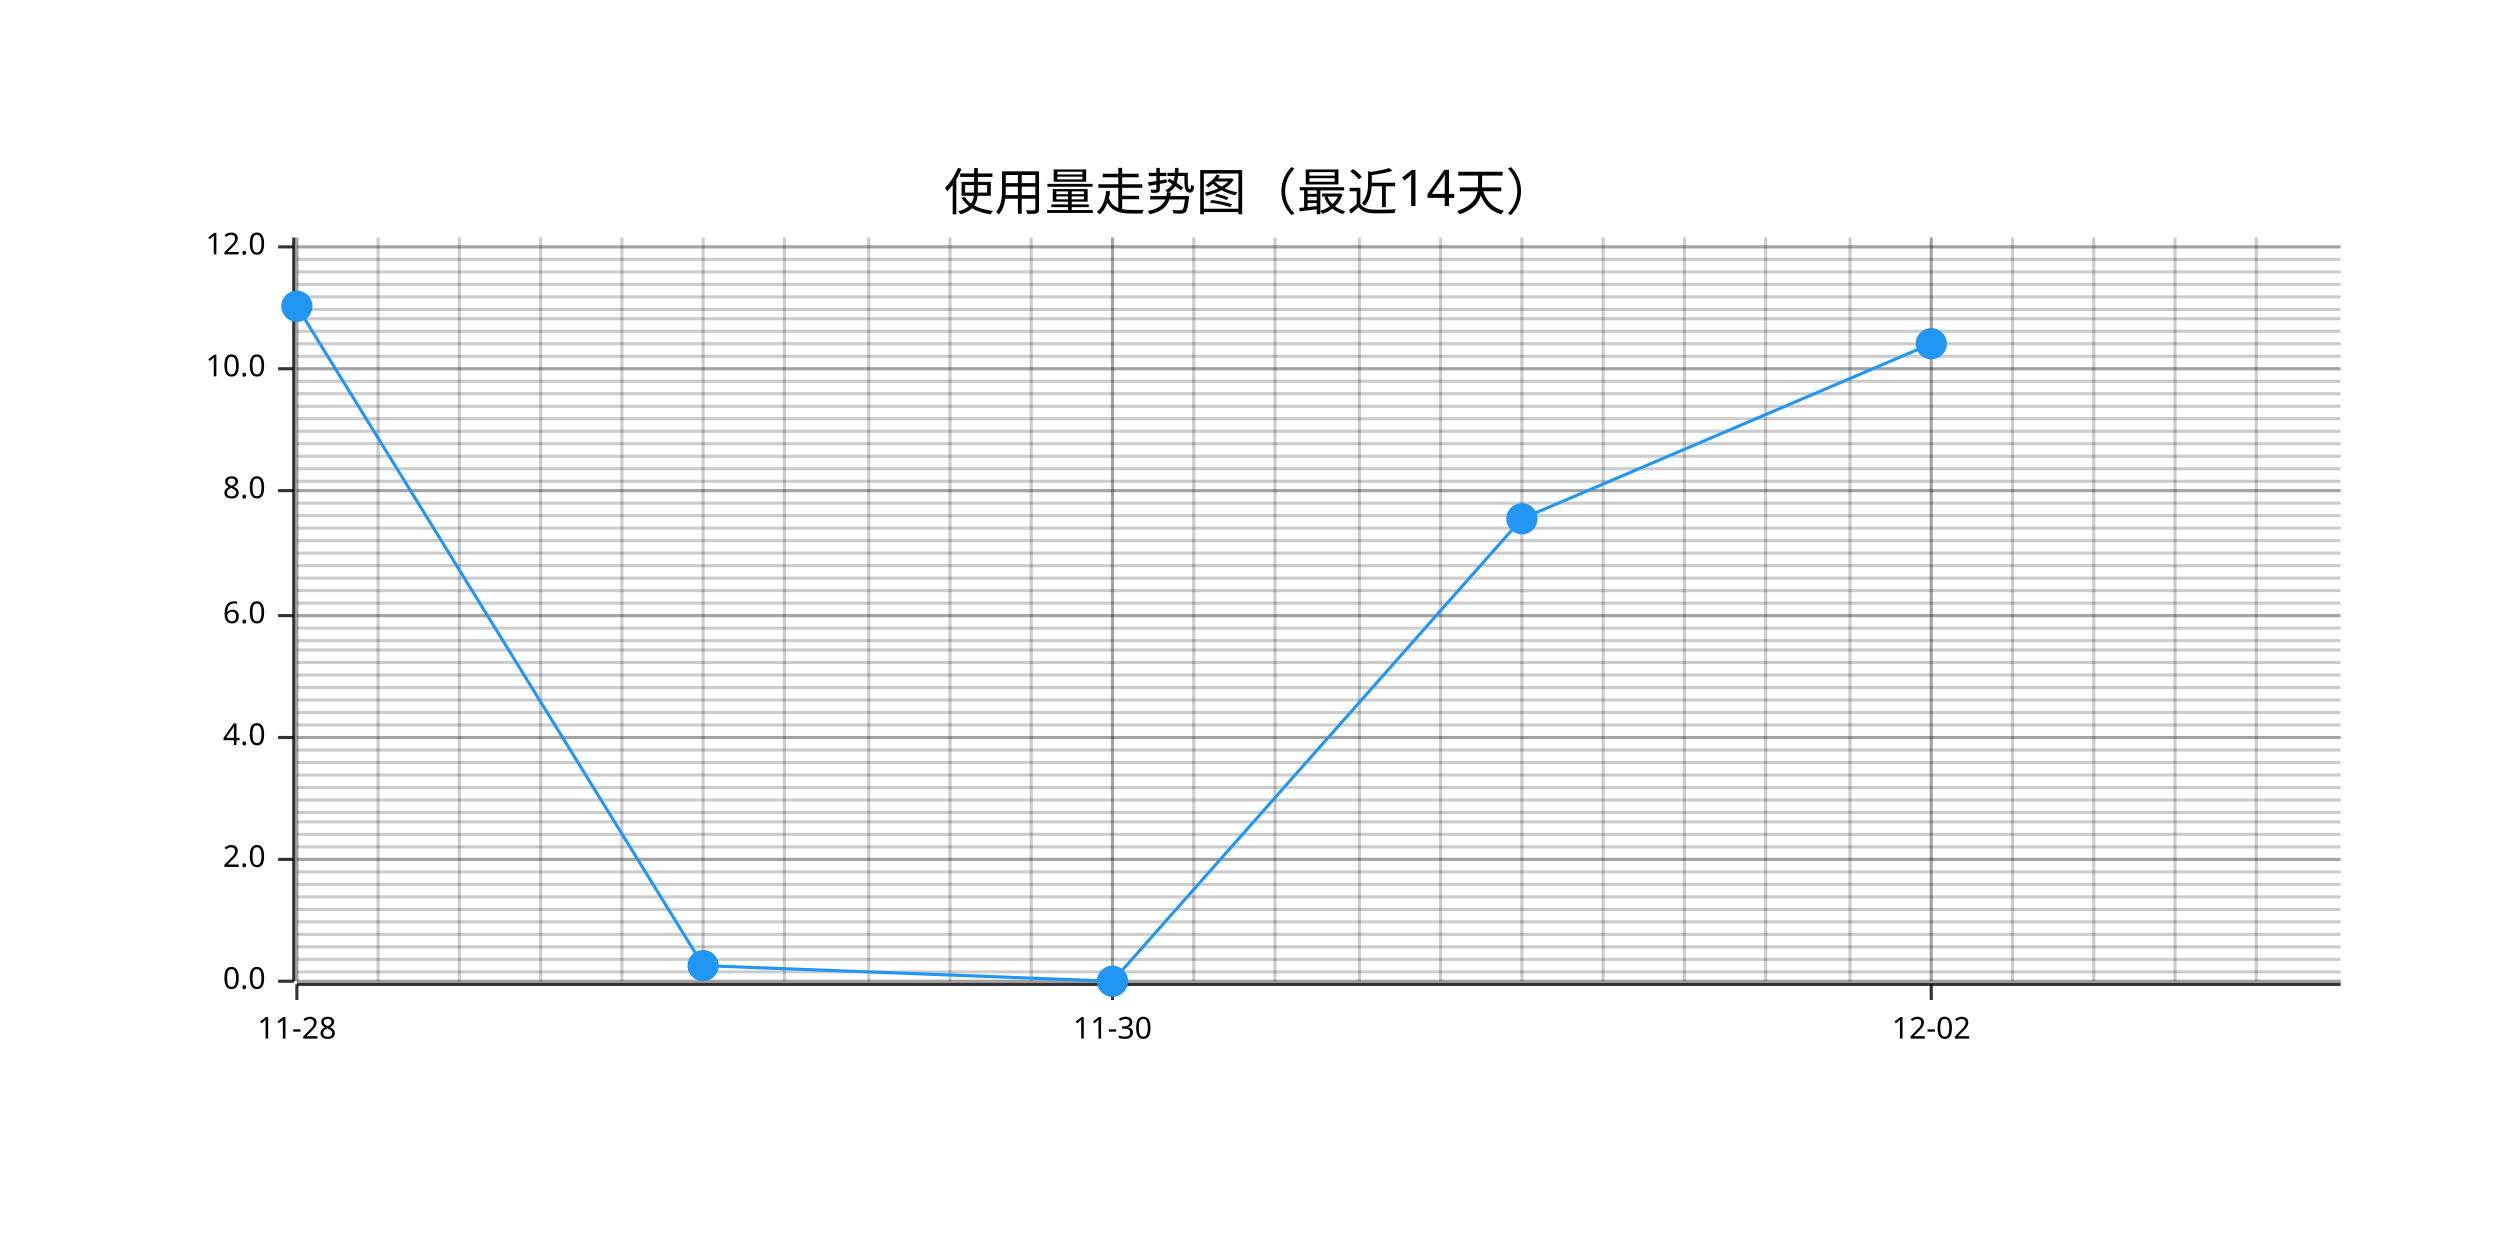
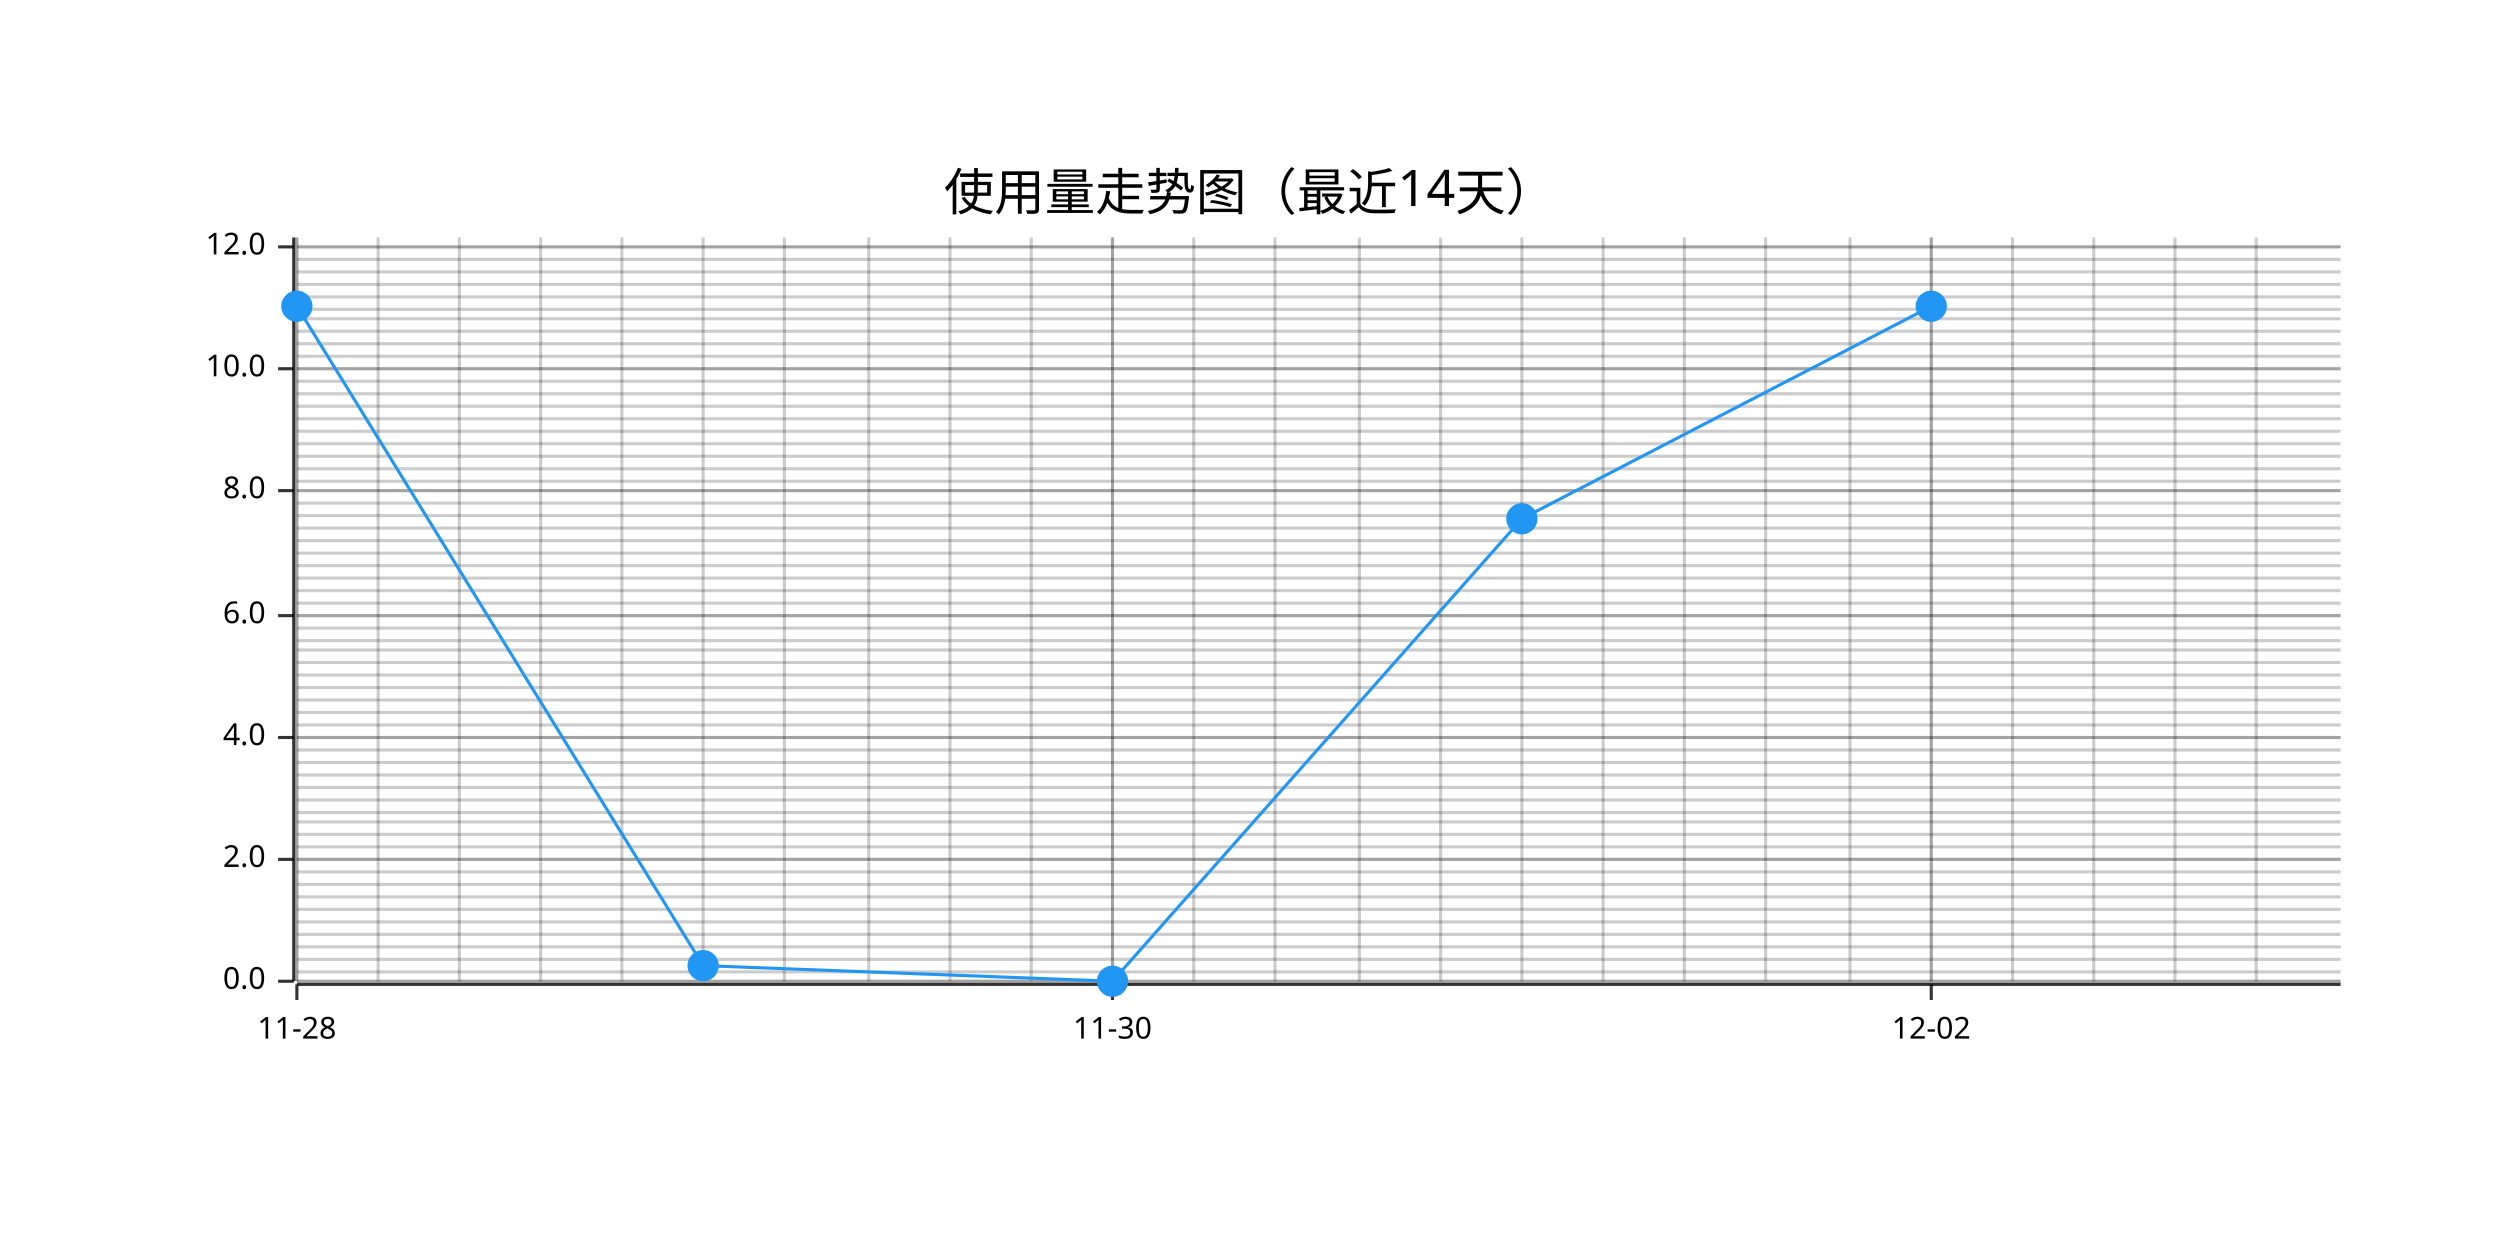
<svg xmlns="http://www.w3.org/2000/svg" width="800" height="400" viewBox="0 0 800 400">
  <rect x="0" y="0" width="800" height="400" opacity="1" fill="#FFFFFF" stroke="none" />
  <text x="400" y="55" dy="0.76em" text-anchor="middle" font-family="sans-serif" font-size="16.129" opacity="1" fill="#000000">
使用量走势图（最近14天）
</text>
  <line opacity="0.2" stroke="#000000" stroke-width="1" x1="95" y1="314" x2="95" y2="76" />
  <line opacity="0.2" stroke="#000000" stroke-width="1" x1="121" y1="314" x2="121" y2="76" />
  <line opacity="0.2" stroke="#000000" stroke-width="1" x1="147" y1="314" x2="147" y2="76" />
  <line opacity="0.2" stroke="#000000" stroke-width="1" x1="173" y1="314" x2="173" y2="76" />
  <line opacity="0.2" stroke="#000000" stroke-width="1" x1="199" y1="314" x2="199" y2="76" />
  <line opacity="0.2" stroke="#000000" stroke-width="1" x1="225" y1="314" x2="225" y2="76" />
  <line opacity="0.2" stroke="#000000" stroke-width="1" x1="251" y1="314" x2="251" y2="76" />
  <line opacity="0.2" stroke="#000000" stroke-width="1" x1="278" y1="314" x2="278" y2="76" />
  <line opacity="0.2" stroke="#000000" stroke-width="1" x1="304" y1="314" x2="304" y2="76" />
  <line opacity="0.2" stroke="#000000" stroke-width="1" x1="330" y1="314" x2="330" y2="76" />
  <line opacity="0.2" stroke="#000000" stroke-width="1" x1="356" y1="314" x2="356" y2="76" />
  <line opacity="0.2" stroke="#000000" stroke-width="1" x1="382" y1="314" x2="382" y2="76" />
  <line opacity="0.2" stroke="#000000" stroke-width="1" x1="408" y1="314" x2="408" y2="76" />
  <line opacity="0.2" stroke="#000000" stroke-width="1" x1="435" y1="314" x2="435" y2="76" />
  <line opacity="0.2" stroke="#000000" stroke-width="1" x1="461" y1="314" x2="461" y2="76" />
  <line opacity="0.2" stroke="#000000" stroke-width="1" x1="487" y1="314" x2="487" y2="76" />
  <line opacity="0.2" stroke="#000000" stroke-width="1" x1="513" y1="314" x2="513" y2="76" />
  <line opacity="0.2" stroke="#000000" stroke-width="1" x1="539" y1="314" x2="539" y2="76" />
  <line opacity="0.2" stroke="#000000" stroke-width="1" x1="565" y1="314" x2="565" y2="76" />
  <line opacity="0.2" stroke="#000000" stroke-width="1" x1="592" y1="314" x2="592" y2="76" />
  <line opacity="0.2" stroke="#000000" stroke-width="1" x1="618" y1="314" x2="618" y2="76" />
  <line opacity="0.2" stroke="#000000" stroke-width="1" x1="644" y1="314" x2="644" y2="76" />
  <line opacity="0.2" stroke="#000000" stroke-width="1" x1="670" y1="314" x2="670" y2="76" />
  <line opacity="0.2" stroke="#000000" stroke-width="1" x1="696" y1="314" x2="696" y2="76" />
  <line opacity="0.2" stroke="#000000" stroke-width="1" x1="722" y1="314" x2="722" y2="76" />
  <line opacity="0.2" stroke="#000000" stroke-width="1" x1="95" y1="314" x2="749" y2="314" />
  <line opacity="0.2" stroke="#000000" stroke-width="1" x1="95" y1="311" x2="749" y2="311" />
  <line opacity="0.2" stroke="#000000" stroke-width="1" x1="95" y1="307" x2="749" y2="307" />
  <line opacity="0.2" stroke="#000000" stroke-width="1" x1="95" y1="303" x2="749" y2="303" />
  <line opacity="0.2" stroke="#000000" stroke-width="1" x1="95" y1="299" x2="749" y2="299" />
  <line opacity="0.2" stroke="#000000" stroke-width="1" x1="95" y1="295" x2="749" y2="295" />
  <line opacity="0.2" stroke="#000000" stroke-width="1" x1="95" y1="291" x2="749" y2="291" />
  <line opacity="0.2" stroke="#000000" stroke-width="1" x1="95" y1="287" x2="749" y2="287" />
  <line opacity="0.2" stroke="#000000" stroke-width="1" x1="95" y1="283" x2="749" y2="283" />
  <line opacity="0.2" stroke="#000000" stroke-width="1" x1="95" y1="279" x2="749" y2="279" />
  <line opacity="0.2" stroke="#000000" stroke-width="1" x1="95" y1="275" x2="749" y2="275" />
  <line opacity="0.2" stroke="#000000" stroke-width="1" x1="95" y1="271" x2="749" y2="271" />
  <line opacity="0.2" stroke="#000000" stroke-width="1" x1="95" y1="267" x2="749" y2="267" />
  <line opacity="0.2" stroke="#000000" stroke-width="1" x1="95" y1="263" x2="749" y2="263" />
  <line opacity="0.2" stroke="#000000" stroke-width="1" x1="95" y1="260" x2="749" y2="260" />
  <line opacity="0.2" stroke="#000000" stroke-width="1" x1="95" y1="256" x2="749" y2="256" />
  <line opacity="0.2" stroke="#000000" stroke-width="1" x1="95" y1="252" x2="749" y2="252" />
  <line opacity="0.2" stroke="#000000" stroke-width="1" x1="95" y1="248" x2="749" y2="248" />
  <line opacity="0.2" stroke="#000000" stroke-width="1" x1="95" y1="244" x2="749" y2="244" />
  <line opacity="0.2" stroke="#000000" stroke-width="1" x1="95" y1="240" x2="749" y2="240" />
  <line opacity="0.2" stroke="#000000" stroke-width="1" x1="95" y1="236" x2="749" y2="236" />
  <line opacity="0.2" stroke="#000000" stroke-width="1" x1="95" y1="232" x2="749" y2="232" />
  <line opacity="0.2" stroke="#000000" stroke-width="1" x1="95" y1="228" x2="749" y2="228" />
  <line opacity="0.2" stroke="#000000" stroke-width="1" x1="95" y1="224" x2="749" y2="224" />
  <line opacity="0.2" stroke="#000000" stroke-width="1" x1="95" y1="220" x2="749" y2="220" />
  <line opacity="0.2" stroke="#000000" stroke-width="1" x1="95" y1="216" x2="749" y2="216" />
  <line opacity="0.2" stroke="#000000" stroke-width="1" x1="95" y1="212" x2="749" y2="212" />
  <line opacity="0.2" stroke="#000000" stroke-width="1" x1="95" y1="208" x2="749" y2="208" />
  <line opacity="0.2" stroke="#000000" stroke-width="1" x1="95" y1="205" x2="749" y2="205" />
  <line opacity="0.2" stroke="#000000" stroke-width="1" x1="95" y1="201" x2="749" y2="201" />
  <line opacity="0.2" stroke="#000000" stroke-width="1" x1="95" y1="197" x2="749" y2="197" />
  <line opacity="0.2" stroke="#000000" stroke-width="1" x1="95" y1="193" x2="749" y2="193" />
  <line opacity="0.2" stroke="#000000" stroke-width="1" x1="95" y1="189" x2="749" y2="189" />
  <line opacity="0.2" stroke="#000000" stroke-width="1" x1="95" y1="185" x2="749" y2="185" />
  <line opacity="0.2" stroke="#000000" stroke-width="1" x1="95" y1="181" x2="749" y2="181" />
  <line opacity="0.2" stroke="#000000" stroke-width="1" x1="95" y1="177" x2="749" y2="177" />
  <line opacity="0.2" stroke="#000000" stroke-width="1" x1="95" y1="173" x2="749" y2="173" />
  <line opacity="0.2" stroke="#000000" stroke-width="1" x1="95" y1="169" x2="749" y2="169" />
  <line opacity="0.2" stroke="#000000" stroke-width="1" x1="95" y1="165" x2="749" y2="165" />
  <line opacity="0.2" stroke="#000000" stroke-width="1" x1="95" y1="161" x2="749" y2="161" />
  <line opacity="0.2" stroke="#000000" stroke-width="1" x1="95" y1="157" x2="749" y2="157" />
  <line opacity="0.2" stroke="#000000" stroke-width="1" x1="95" y1="154" x2="749" y2="154" />
  <line opacity="0.2" stroke="#000000" stroke-width="1" x1="95" y1="150" x2="749" y2="150" />
  <line opacity="0.2" stroke="#000000" stroke-width="1" x1="95" y1="146" x2="749" y2="146" />
  <line opacity="0.2" stroke="#000000" stroke-width="1" x1="95" y1="142" x2="749" y2="142" />
  <line opacity="0.2" stroke="#000000" stroke-width="1" x1="95" y1="138" x2="749" y2="138" />
  <line opacity="0.2" stroke="#000000" stroke-width="1" x1="95" y1="134" x2="749" y2="134" />
  <line opacity="0.2" stroke="#000000" stroke-width="1" x1="95" y1="130" x2="749" y2="130" />
  <line opacity="0.2" stroke="#000000" stroke-width="1" x1="95" y1="126" x2="749" y2="126" />
  <line opacity="0.2" stroke="#000000" stroke-width="1" x1="95" y1="122" x2="749" y2="122" />
  <line opacity="0.2" stroke="#000000" stroke-width="1" x1="95" y1="118" x2="749" y2="118" />
  <line opacity="0.2" stroke="#000000" stroke-width="1" x1="95" y1="114" x2="749" y2="114" />
  <line opacity="0.2" stroke="#000000" stroke-width="1" x1="95" y1="110" x2="749" y2="110" />
  <line opacity="0.2" stroke="#000000" stroke-width="1" x1="95" y1="106" x2="749" y2="106" />
  <line opacity="0.2" stroke="#000000" stroke-width="1" x1="95" y1="102" x2="749" y2="102" />
  <line opacity="0.2" stroke="#000000" stroke-width="1" x1="95" y1="99" x2="749" y2="99" />
  <line opacity="0.2" stroke="#000000" stroke-width="1" x1="95" y1="95" x2="749" y2="95" />
  <line opacity="0.2" stroke="#000000" stroke-width="1" x1="95" y1="91" x2="749" y2="91" />
  <line opacity="0.2" stroke="#000000" stroke-width="1" x1="95" y1="87" x2="749" y2="87" />
  <line opacity="0.2" stroke="#000000" stroke-width="1" x1="95" y1="83" x2="749" y2="83" />
  <line opacity="0.2" stroke="#000000" stroke-width="1" x1="95" y1="79" x2="749" y2="79" />
  <line opacity="0.2" stroke="#000000" stroke-width="1" x1="95" y1="314" x2="95" y2="76" />
  <line opacity="0.2" stroke="#000000" stroke-width="1" x1="356" y1="314" x2="356" y2="76" />
  <line opacity="0.2" stroke="#000000" stroke-width="1" x1="618" y1="314" x2="618" y2="76" />
  <line opacity="0.2" stroke="#000000" stroke-width="1" x1="95" y1="314" x2="749" y2="314" />
  <line opacity="0.2" stroke="#000000" stroke-width="1" x1="95" y1="275" x2="749" y2="275" />
  <line opacity="0.2" stroke="#000000" stroke-width="1" x1="95" y1="236" x2="749" y2="236" />
  <line opacity="0.2" stroke="#000000" stroke-width="1" x1="95" y1="197" x2="749" y2="197" />
  <line opacity="0.2" stroke="#000000" stroke-width="1" x1="95" y1="157" x2="749" y2="157" />
  <line opacity="0.2" stroke="#000000" stroke-width="1" x1="95" y1="118" x2="749" y2="118" />
  <line opacity="0.2" stroke="#000000" stroke-width="1" x1="95" y1="79" x2="749" y2="79" />
  <polyline fill="none" opacity="0.8" stroke="#000000" stroke-width="1" points="94,76 94,314 " />
  <text x="85" y="314" dy="0.5ex" text-anchor="end" font-family="sans-serif" font-size="9.677" opacity="1" fill="#000000">
0.0
</text>
  <polyline fill="none" opacity="0.8" stroke="#000000" stroke-width="1" points="89,314 94,314 " />
  <text x="85" y="275" dy="0.5ex" text-anchor="end" font-family="sans-serif" font-size="9.677" opacity="1" fill="#000000">
2.0
</text>
  <polyline fill="none" opacity="0.8" stroke="#000000" stroke-width="1" points="89,275 94,275 " />
  <text x="85" y="236" dy="0.5ex" text-anchor="end" font-family="sans-serif" font-size="9.677" opacity="1" fill="#000000">
4.0
</text>
  <polyline fill="none" opacity="0.8" stroke="#000000" stroke-width="1" points="89,236 94,236 " />
  <text x="85" y="197" dy="0.5ex" text-anchor="end" font-family="sans-serif" font-size="9.677" opacity="1" fill="#000000">
6.0
</text>
  <polyline fill="none" opacity="0.8" stroke="#000000" stroke-width="1" points="89,197 94,197 " />
  <text x="85" y="157" dy="0.5ex" text-anchor="end" font-family="sans-serif" font-size="9.677" opacity="1" fill="#000000">
8.0
</text>
  <polyline fill="none" opacity="0.8" stroke="#000000" stroke-width="1" points="89,157 94,157 " />
  <text x="85" y="118" dy="0.5ex" text-anchor="end" font-family="sans-serif" font-size="9.677" opacity="1" fill="#000000">
10.0
</text>
  <polyline fill="none" opacity="0.8" stroke="#000000" stroke-width="1" points="89,118 94,118 " />
  <text x="85" y="79" dy="0.5ex" text-anchor="end" font-family="sans-serif" font-size="9.677" opacity="1" fill="#000000">
12.0
</text>
  <polyline fill="none" opacity="0.8" stroke="#000000" stroke-width="1" points="89,79 94,79 " />
  <polyline fill="none" opacity="0.8" stroke="#000000" stroke-width="1" points="95,315 749,315 " />
  <text x="95" y="325" dy="0.76em" text-anchor="middle" font-family="sans-serif" font-size="9.677" opacity="1" fill="#000000">
11-28
</text>
  <polyline fill="none" opacity="0.8" stroke="#000000" stroke-width="1" points="95,315 95,320 " />
  <text x="356" y="325" dy="0.76em" text-anchor="middle" font-family="sans-serif" font-size="9.677" opacity="1" fill="#000000">
11-30
</text>
  <polyline fill="none" opacity="0.8" stroke="#000000" stroke-width="1" points="356,315 356,320 " />
  <text x="618" y="325" dy="0.76em" text-anchor="middle" font-family="sans-serif" font-size="9.677" opacity="1" fill="#000000">
12-02
</text>
  <polyline fill="none" opacity="0.8" stroke="#000000" stroke-width="1" points="618,315 618,320 " />
-   <polyline fill="none" opacity="1" stroke="#2196F3" stroke-width="1" points="95,98 225,309 356,314 487,166 618,110 " />
+   <polyline fill="none" opacity="1" stroke="#2196F3" stroke-width="1" points="95,98 225,309 356,314 487,166 618,98 " />
  <circle cx="95" cy="98" r="5" opacity="1" fill="#2196F3" stroke="none" stroke-width="1" />
  <circle cx="225" cy="309" r="5" opacity="1" fill="#2196F3" stroke="none" stroke-width="1" />
  <circle cx="356" cy="314" r="5" opacity="1" fill="#2196F3" stroke="none" stroke-width="1" />
  <circle cx="487" cy="166" r="5" opacity="1" fill="#2196F3" stroke="none" stroke-width="1" />
-   <circle cx="618" cy="110" r="5" opacity="1" fill="#2196F3" stroke="none" stroke-width="1" />
+   <circle cx="618" cy="98" r="5" opacity="1" fill="#2196F3" stroke="none" stroke-width="1" />
</svg>
